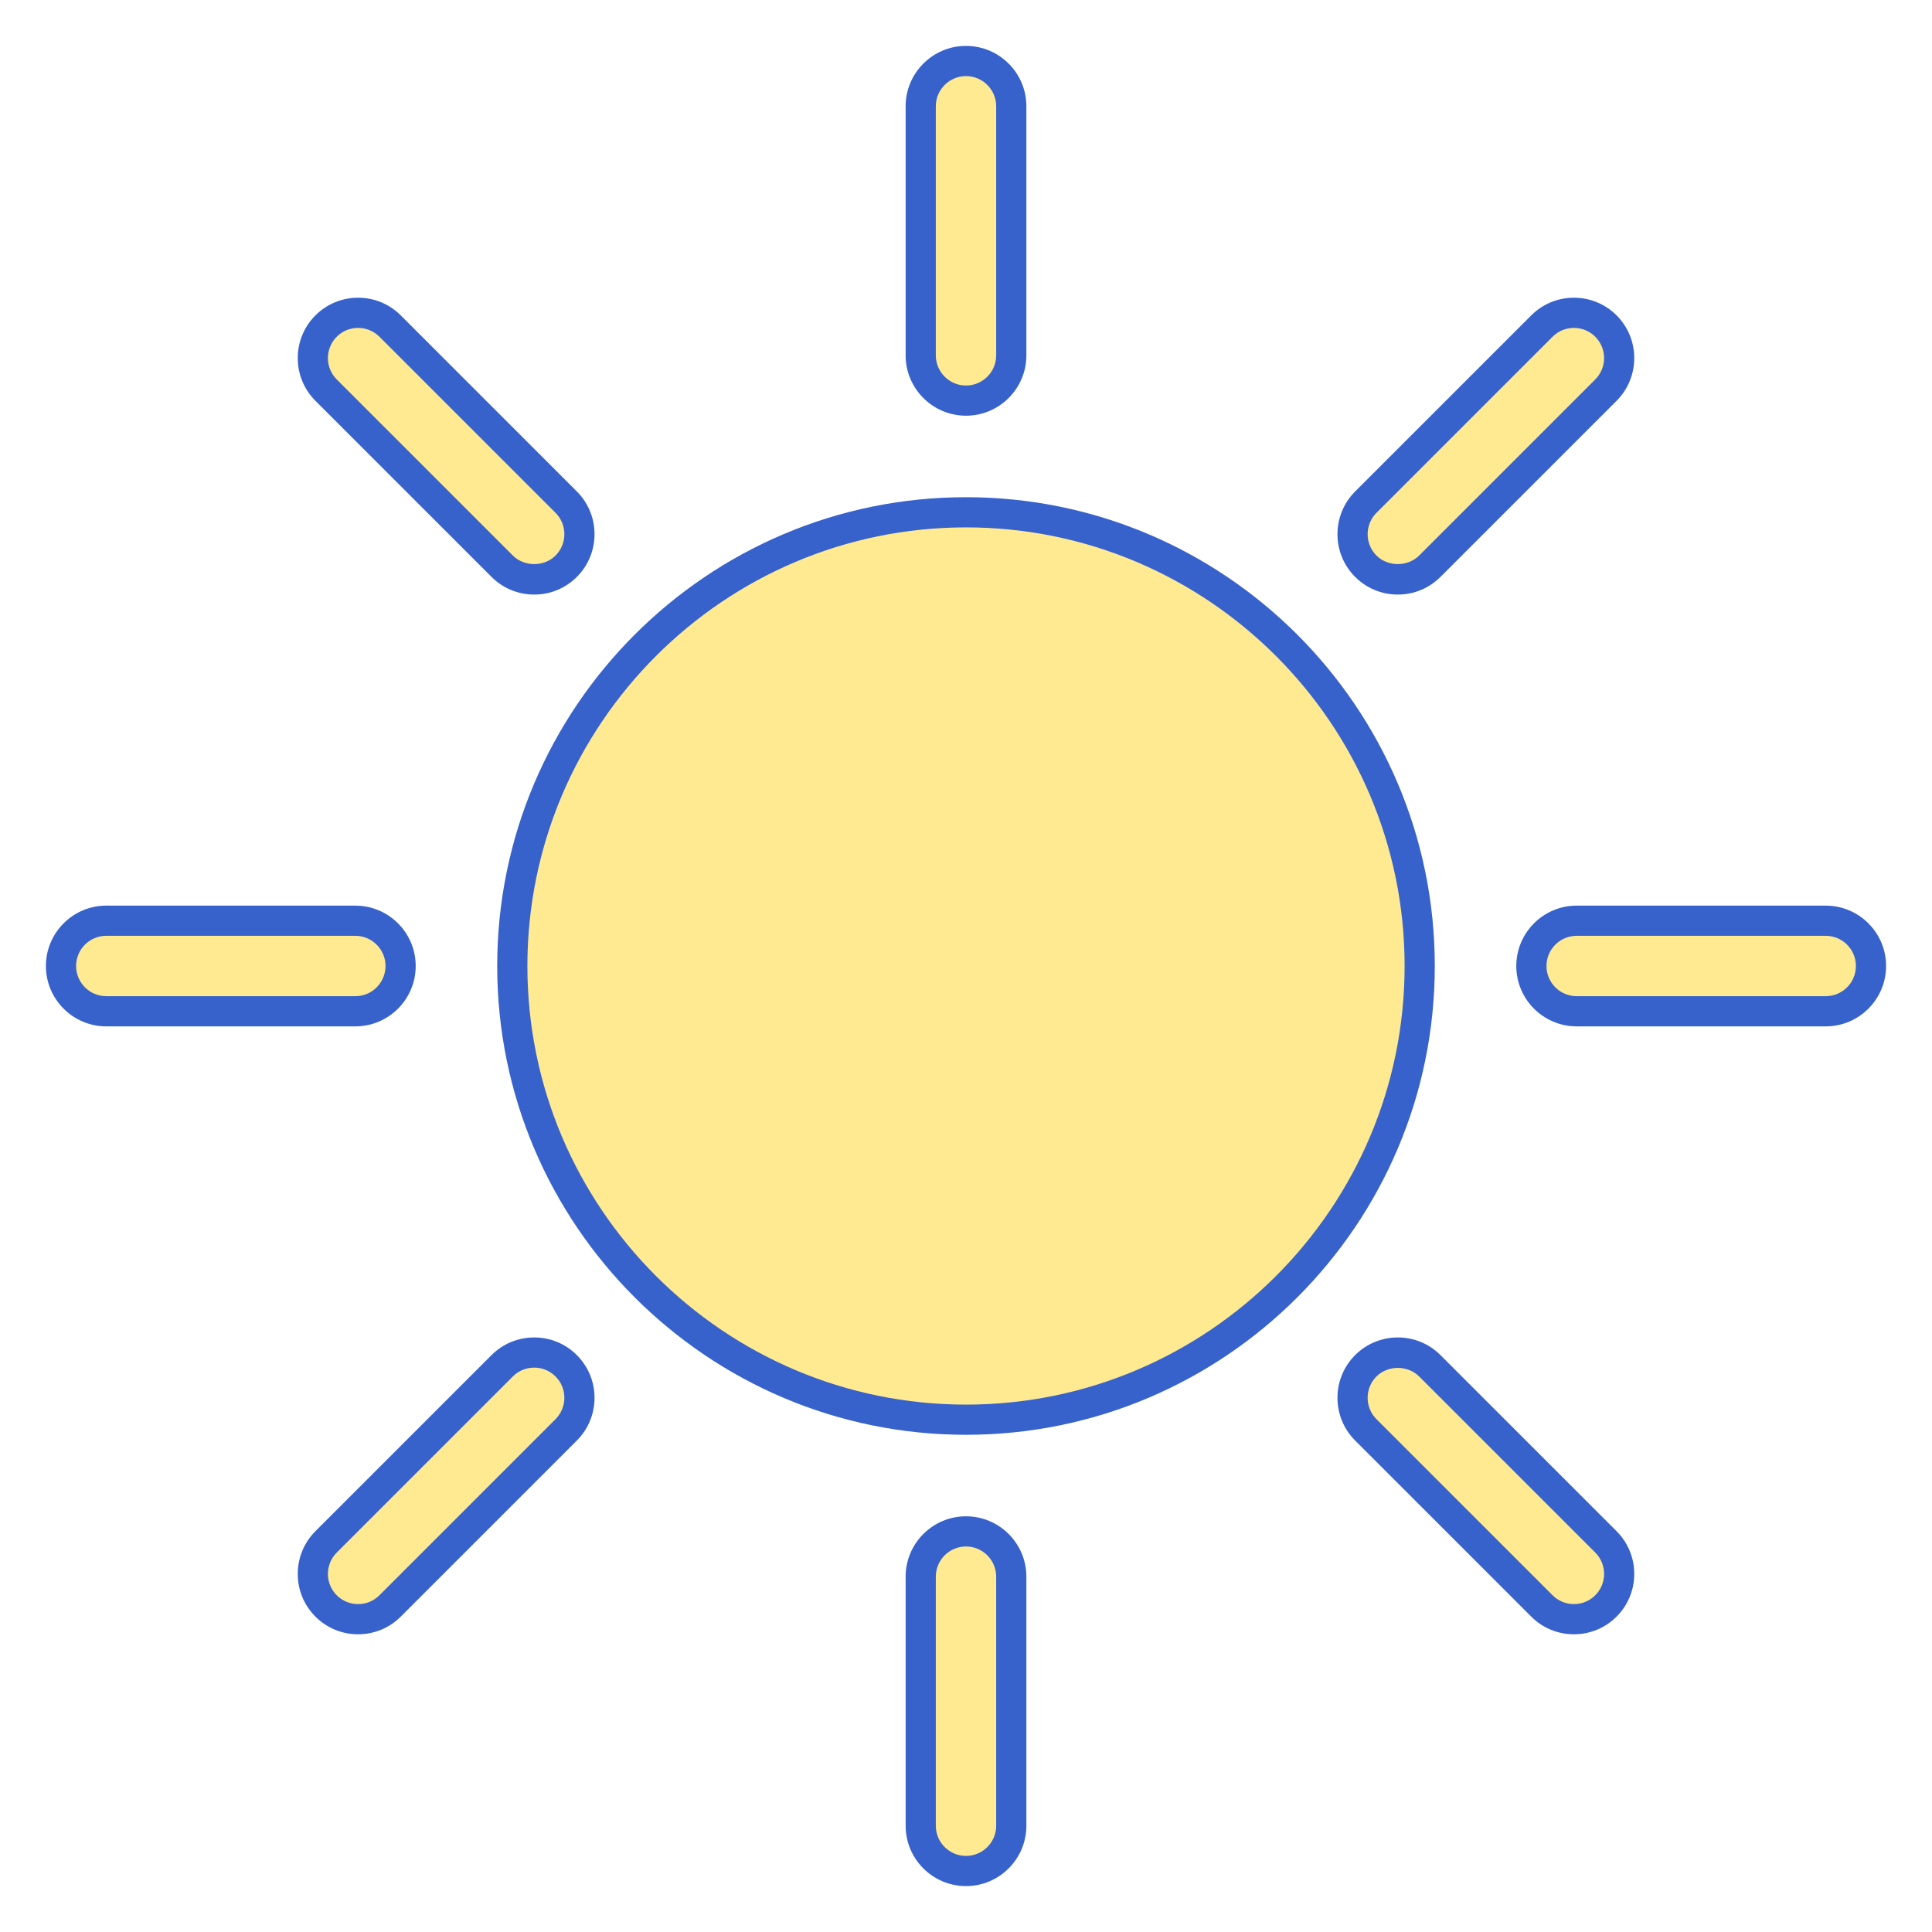
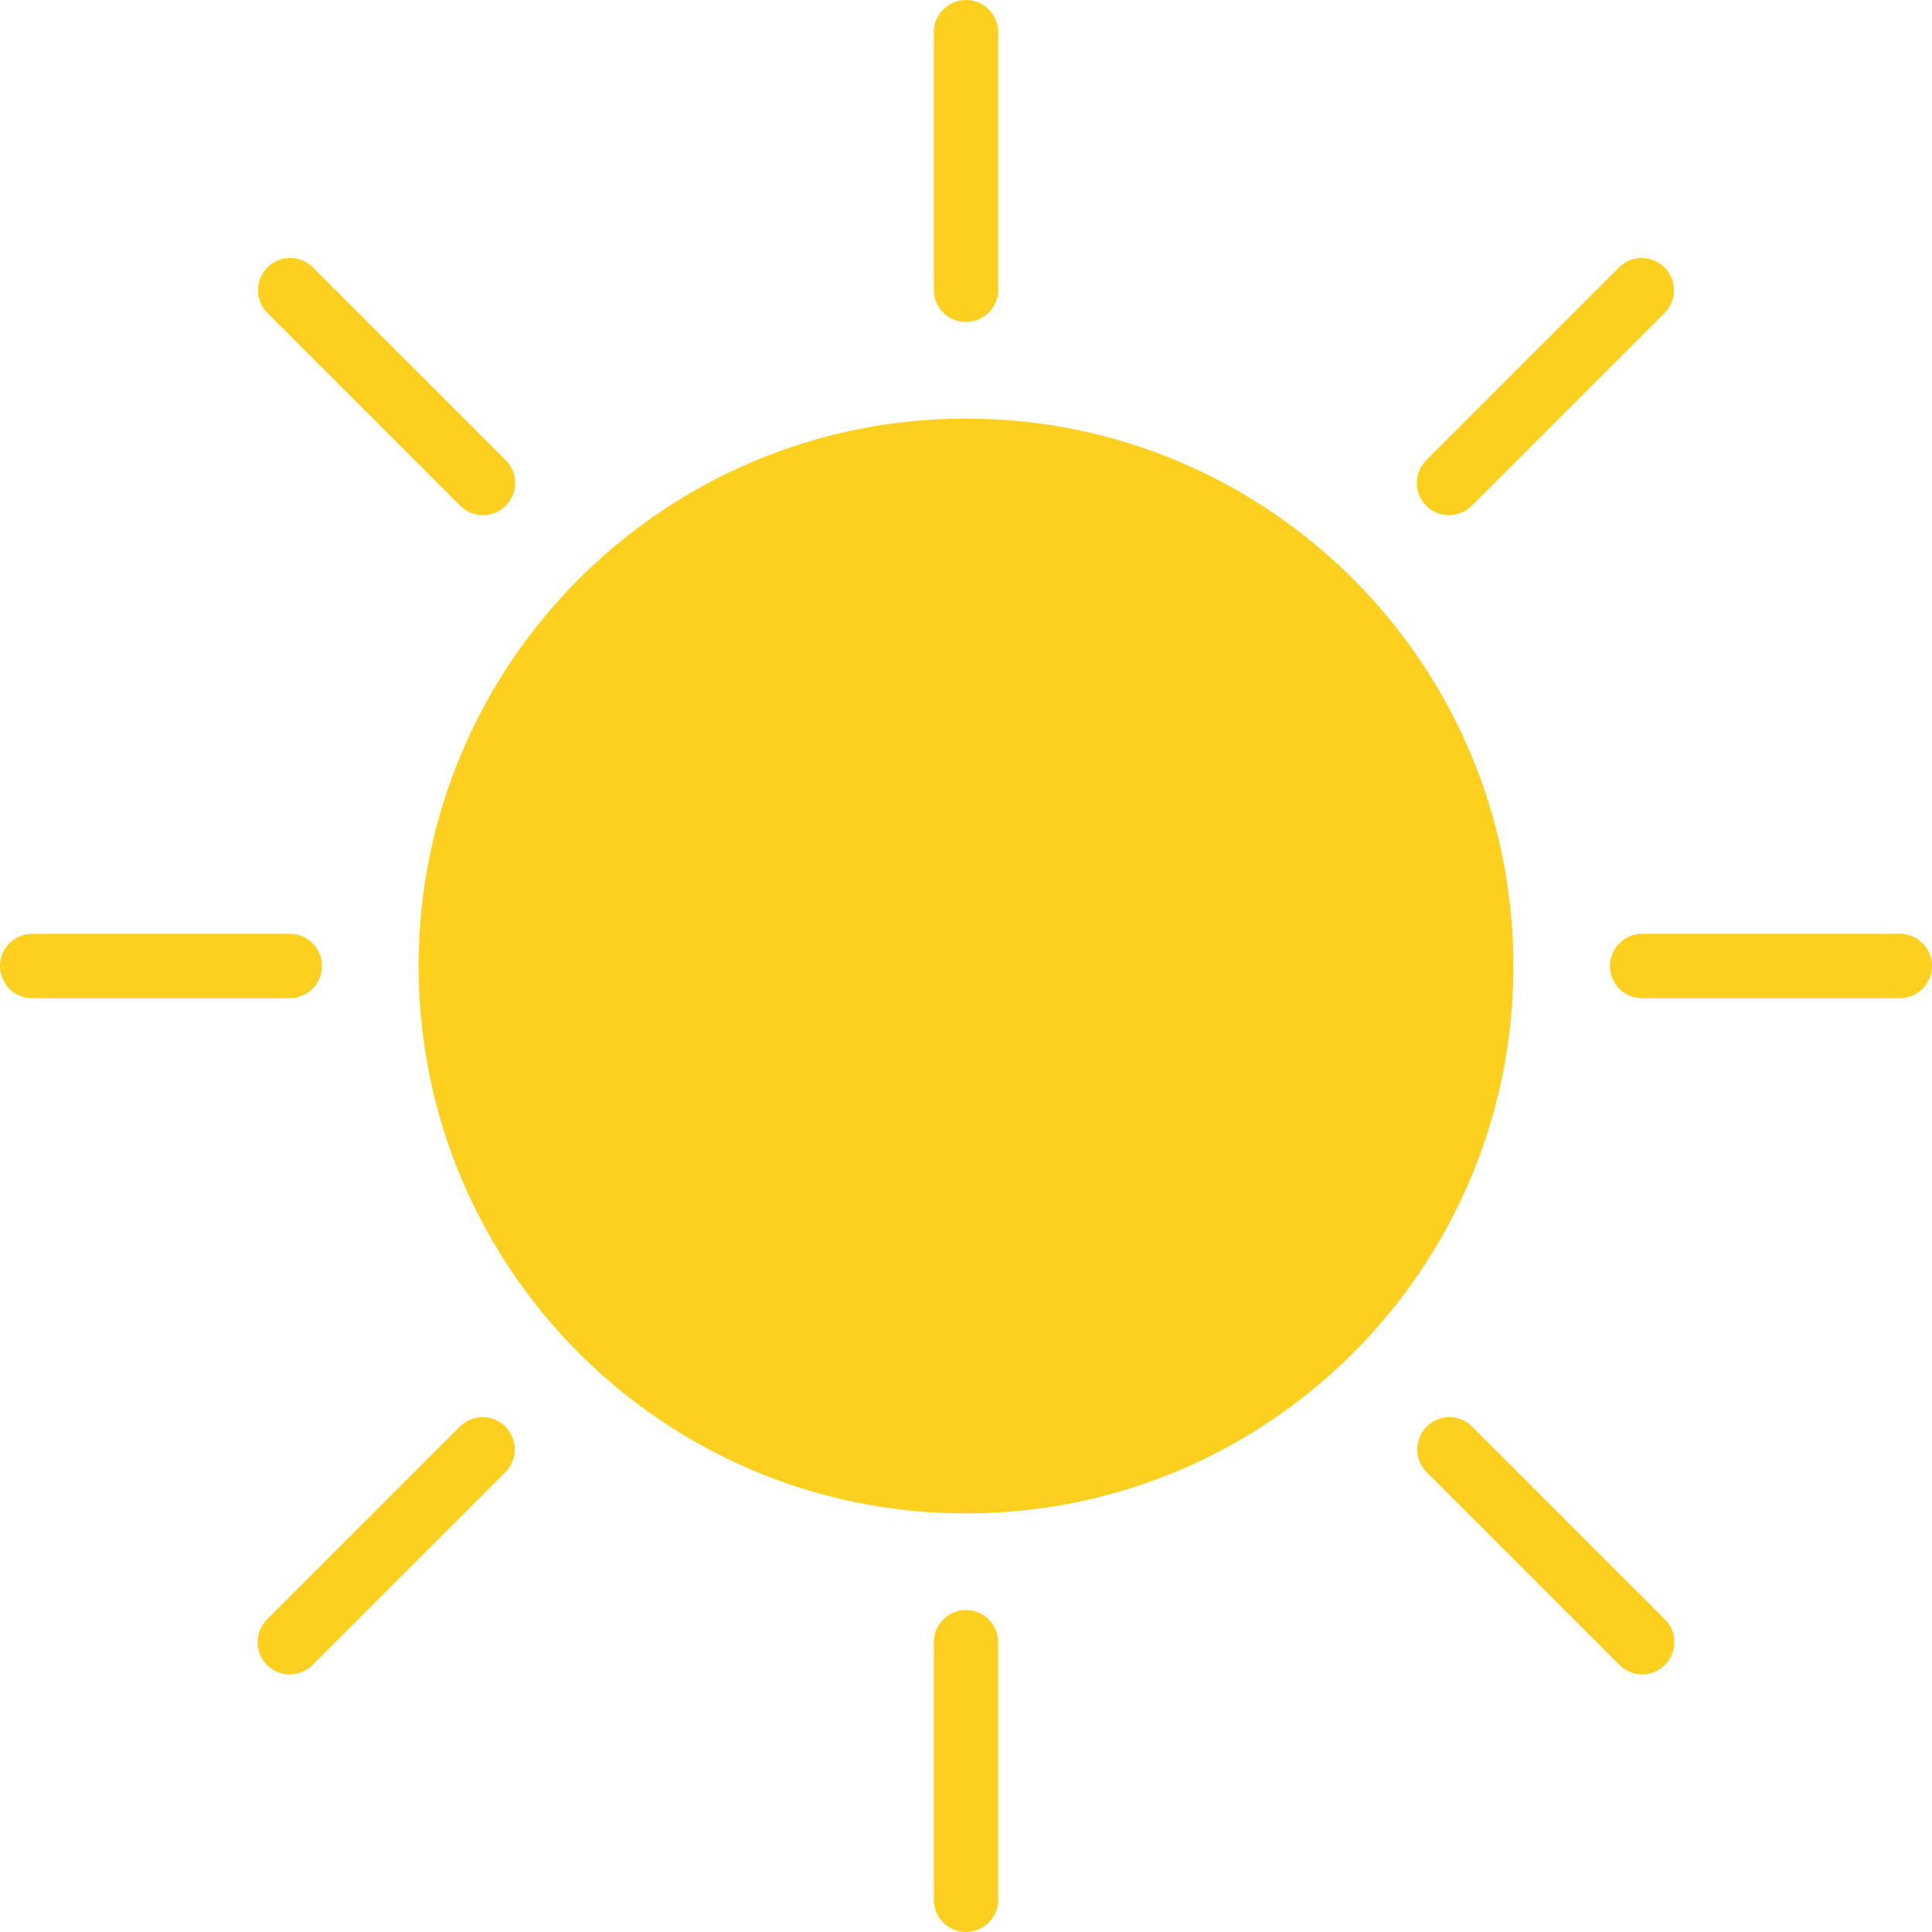
- <svg xmlns="http://www.w3.org/2000/svg" id="Layer_1" enable-background="new 0 0 256 256" height="512" viewBox="0 0 256 256" width="512">
-   <g fill="#ffea92">
-     <circle cx="128" cy="128" r="60.118" />
-     <path d="m128 53.083c-3.314 0-6-2.686-6-6v-33c0-3.314 2.686-6 6-6 3.314 0 6 2.686 6 6v33c0 3.314-2.686 6-6 6z" />
-     <path d="m128 247.917c-3.314 0-6-2.686-6-6v-33c0-3.314 2.686-6 6-6 3.314 0 6 2.686 6 6v33c0 3.313-2.686 6-6 6z" />
-     <path d="m202.917 128c0-3.314 2.686-6 6-6h33c3.314 0 6 2.686 6 6 0 3.314-2.686 6-6 6h-33c-3.314 0-6-2.686-6-6z" />
-     <path d="m8.083 128c0-3.314 2.686-6 6-6h33c3.314 0 6 2.686 6 6 0 3.314-2.686 6-6 6h-33c-3.313 0-6-2.686-6-6z" />
-     <path d="m180.974 180.974c2.343-2.343 6.142-2.343 8.485 0l23.335 23.335c2.343 2.343 2.343 6.142 0 8.485-2.343 2.343-6.142 2.343-8.485 0l-23.335-23.335c-2.343-2.343-2.343-6.142 0-8.485z" />
-     <path d="m43.206 43.206c2.343-2.343 6.142-2.343 8.485 0l23.335 23.335c2.343 2.343 2.343 6.142 0 8.485-2.343 2.343-6.142 2.343-8.485 0l-23.335-23.335c-2.343-2.343-2.343-6.142 0-8.485z" />
-     <path d="m75.026 180.974c2.343 2.343 2.343 6.142 0 8.485l-23.335 23.335c-2.343 2.343-6.142 2.343-8.485 0-2.343-2.343-2.343-6.142 0-8.485l23.335-23.335c2.343-2.343 6.142-2.343 8.485 0z" />
-     <path d="m212.794 43.206c2.343 2.343 2.343 6.142 0 8.485l-23.335 23.335c-2.343 2.343-6.142 2.343-8.485 0-2.343-2.343-2.343-6.142 0-8.485l23.335-23.335c2.343-2.343 6.142-2.343 8.485 0z" />
+ <svg xmlns="http://www.w3.org/2000/svg" height="480pt" viewBox="0 0 480 480" width="480pt">
+   <g fill="#fdd020">
+     <path d="m376 240c0 75.109-60.891 136-136 136s-136-60.891-136-136 60.891-136 136-136 136 60.891 136 136zm0 0" />
+     <path d="m240 480c-4.418 0-8-3.582-8-8v-64c0-4.418 3.582-8 8-8s8 3.582 8 8v64c0 4.418-3.582 8-8 8zm0 0" />
+     <path d="m240 80c-4.418 0-8-3.582-8-8v-64c0-4.418 3.582-8 8-8s8 3.582 8 8v64c0 4.418-3.582 8-8 8zm0 0" />
+     <path d="m120 120-48-48" />
+     <path d="m120 128c-2.121 0-4.156-.844-5.656-2.344l-48-48c-3.031-3.141-2.988-8.129.098-11.215 3.086-3.086 8.074-3.129 11.215-.098l48 48c2.285 2.289 2.973 5.73 1.734 8.719s-4.156 4.938-7.391 4.938zm0 0" />
+     <path d="m408 408-48-48" />
+     <path d="m408 416c-2.121 0-4.156-.844-5.656-2.344l-48-48c-3.031-3.141-2.988-8.129.098-11.215 3.086-3.086 8.074-3.129 11.215-.098l48 48c2.285 2.289 2.973 5.73 1.734 8.719s-4.156 4.938-7.391 4.938zm0 0" />
+     <path d="m360 120 48-48" />
+     <path d="m360 128c-3.234 0-6.152-1.949-7.391-4.938s-.551-6.43 1.734-8.719l48-48c3.141-3.031 8.129-2.988 11.215.098 3.086 3.086 3.129 8.074.098 11.215l-48 48c-1.5 1.5-3.535 2.344-5.656 2.344zm0 0" />
+     <path d="m472 248h-64c-4.418 0-8-3.582-8-8s3.582-8 8-8h64c4.418 0 8 3.582 8 8s-3.582 8-8 8zm0 0" />
+     <path d="m72 248h-64c-4.418 0-8-3.582-8-8s3.582-8 8-8h64c4.418 0 8 3.582 8 8s-3.582 8-8 8zm0 0" />
+     <path d="m72 408 48-48" />
+     <path d="m72 416c-3.234 0-6.152-1.949-7.391-4.938s-.551-6.43 1.734-8.719l48-48c3.141-3.031 8.129-2.988 11.215.098 3.086 3.086 3.129 8.074.098 11.215l-48 48c-1.5 1.5-3.535 2.344-5.656 2.344zm0 0" />
  </g>
-   <path d="m128 55.083c-4.411 0-8-3.589-8-8v-33c0-4.411 3.589-8 8-8s8 3.589 8 8v33c0 4.412-3.589 8-8 8zm0-45c-2.206 0-4 1.794-4 4v33c0 2.206 1.794 4 4 4s4-1.794 4-4v-33c0-2.205-1.794-4-4-4z" fill="#3762cc" />
-   <path d="m128 249.917c-4.411 0-8-3.589-8-8v-33c0-4.411 3.589-8 8-8s8 3.589 8 8v33c0 4.411-3.589 8-8 8zm0-45c-2.206 0-4 1.794-4 4v33c0 2.206 1.794 4 4 4s4-1.794 4-4v-33c0-2.206-1.794-4-4-4z" fill="#3762cc" />
-   <path d="m241.917 136h-33c-4.411 0-8-3.589-8-8s3.589-8 8-8h33c4.411 0 8 3.589 8 8s-3.589 8-8 8zm-33-12c-2.206 0-4 1.794-4 4s1.794 4 4 4h33c2.206 0 4-1.794 4-4s-1.794-4-4-4z" fill="#3762cc" />
-   <path d="m47.083 136h-33c-4.411 0-8-3.589-8-8s3.589-8 8-8h33c4.411 0 8 3.589 8 8s-3.589 8-8 8zm-33-12c-2.206 0-4 1.794-4 4s1.794 4 4 4h33c2.206 0 4-1.794 4-4s-1.794-4-4-4z" fill="#3762cc" />
-   <path d="m208.551 216.551c-2.137 0-4.146-.832-5.656-2.343l-23.335-23.334c-3.119-3.119-3.119-8.194 0-11.313 1.512-1.511 3.521-2.343 5.657-2.343s4.146.832 5.656 2.343l23.335 23.334c3.119 3.119 3.119 8.194 0 11.313-1.511 1.511-3.52 2.343-5.657 2.343zm-26.163-34.163c-1.559 1.56-1.559 4.098 0 5.657l23.335 23.334c.756.755 1.76 1.171 2.828 1.171 1.069 0 2.073-.416 2.829-1.171 1.559-1.56 1.559-4.098 0-5.657l-23.335-23.334c-1.512-1.511-4.146-1.511-5.657 0z" fill="#3762cc" />
-   <path d="m70.783 78.783c-2.137 0-4.146-.832-5.656-2.343l-23.335-23.335c-3.119-3.119-3.119-8.194 0-11.313 1.511-1.511 3.52-2.343 5.657-2.343s4.146.832 5.656 2.343l23.335 23.334c3.119 3.119 3.119 8.194 0 11.313-1.511 1.512-3.52 2.344-5.657 2.344zm-23.334-35.334c-1.069 0-2.073.416-2.829 1.171-1.559 1.56-1.559 4.098 0 5.657l23.335 23.334c1.512 1.511 4.146 1.511 5.657 0 1.559-1.559 1.559-4.097 0-5.657l-23.335-23.334c-.756-.755-1.759-1.171-2.828-1.171z" fill="#3762cc" />
-   <path d="m47.449 216.551c-2.138 0-4.146-.832-5.657-2.343-3.119-3.119-3.119-8.194 0-11.313l23.335-23.334c1.511-1.511 3.52-2.343 5.656-2.343s4.146.832 5.657 2.343c3.119 3.119 3.119 8.194 0 11.313l-23.335 23.334c-1.51 1.511-3.519 2.343-5.656 2.343zm23.334-35.334c-1.068 0-2.072.416-2.828 1.171l-23.335 23.335c-1.559 1.56-1.559 4.098 0 5.657.756.755 1.76 1.171 2.829 1.171 1.068 0 2.072-.416 2.828-1.171l23.335-23.334c1.559-1.56 1.559-4.098 0-5.657-.756-.756-1.76-1.172-2.829-1.172z" fill="#3762cc" />
-   <path d="m185.217 78.783c-2.137 0-4.146-.832-5.657-2.343-3.119-3.12-3.119-8.195 0-11.314l23.335-23.334c1.511-1.511 3.52-2.343 5.656-2.343 2.138 0 4.146.832 5.657 2.343 3.119 3.119 3.119 8.194 0 11.313l-23.335 23.335c-1.511 1.511-3.519 2.343-5.656 2.343zm23.334-35.334c-1.068 0-2.072.416-2.828 1.171l-23.335 23.334c-1.559 1.56-1.559 4.098 0 5.657 1.512 1.511 4.146 1.511 5.657 0l23.335-23.334c1.559-1.56 1.559-4.098 0-5.657-.756-.755-1.76-1.171-2.829-1.171z" fill="#3762cc" />
-   <path d="m128 190.118c-34.252 0-62.118-27.866-62.118-62.118s27.866-62.118 62.118-62.118 62.118 27.866 62.118 62.118-27.866 62.118-62.118 62.118zm0-120.236c-32.047 0-58.118 26.072-58.118 58.118s26.071 58.118 58.118 58.118 58.118-26.072 58.118-58.118-26.071-58.118-58.118-58.118z" fill="#3762cc" />
</svg>
